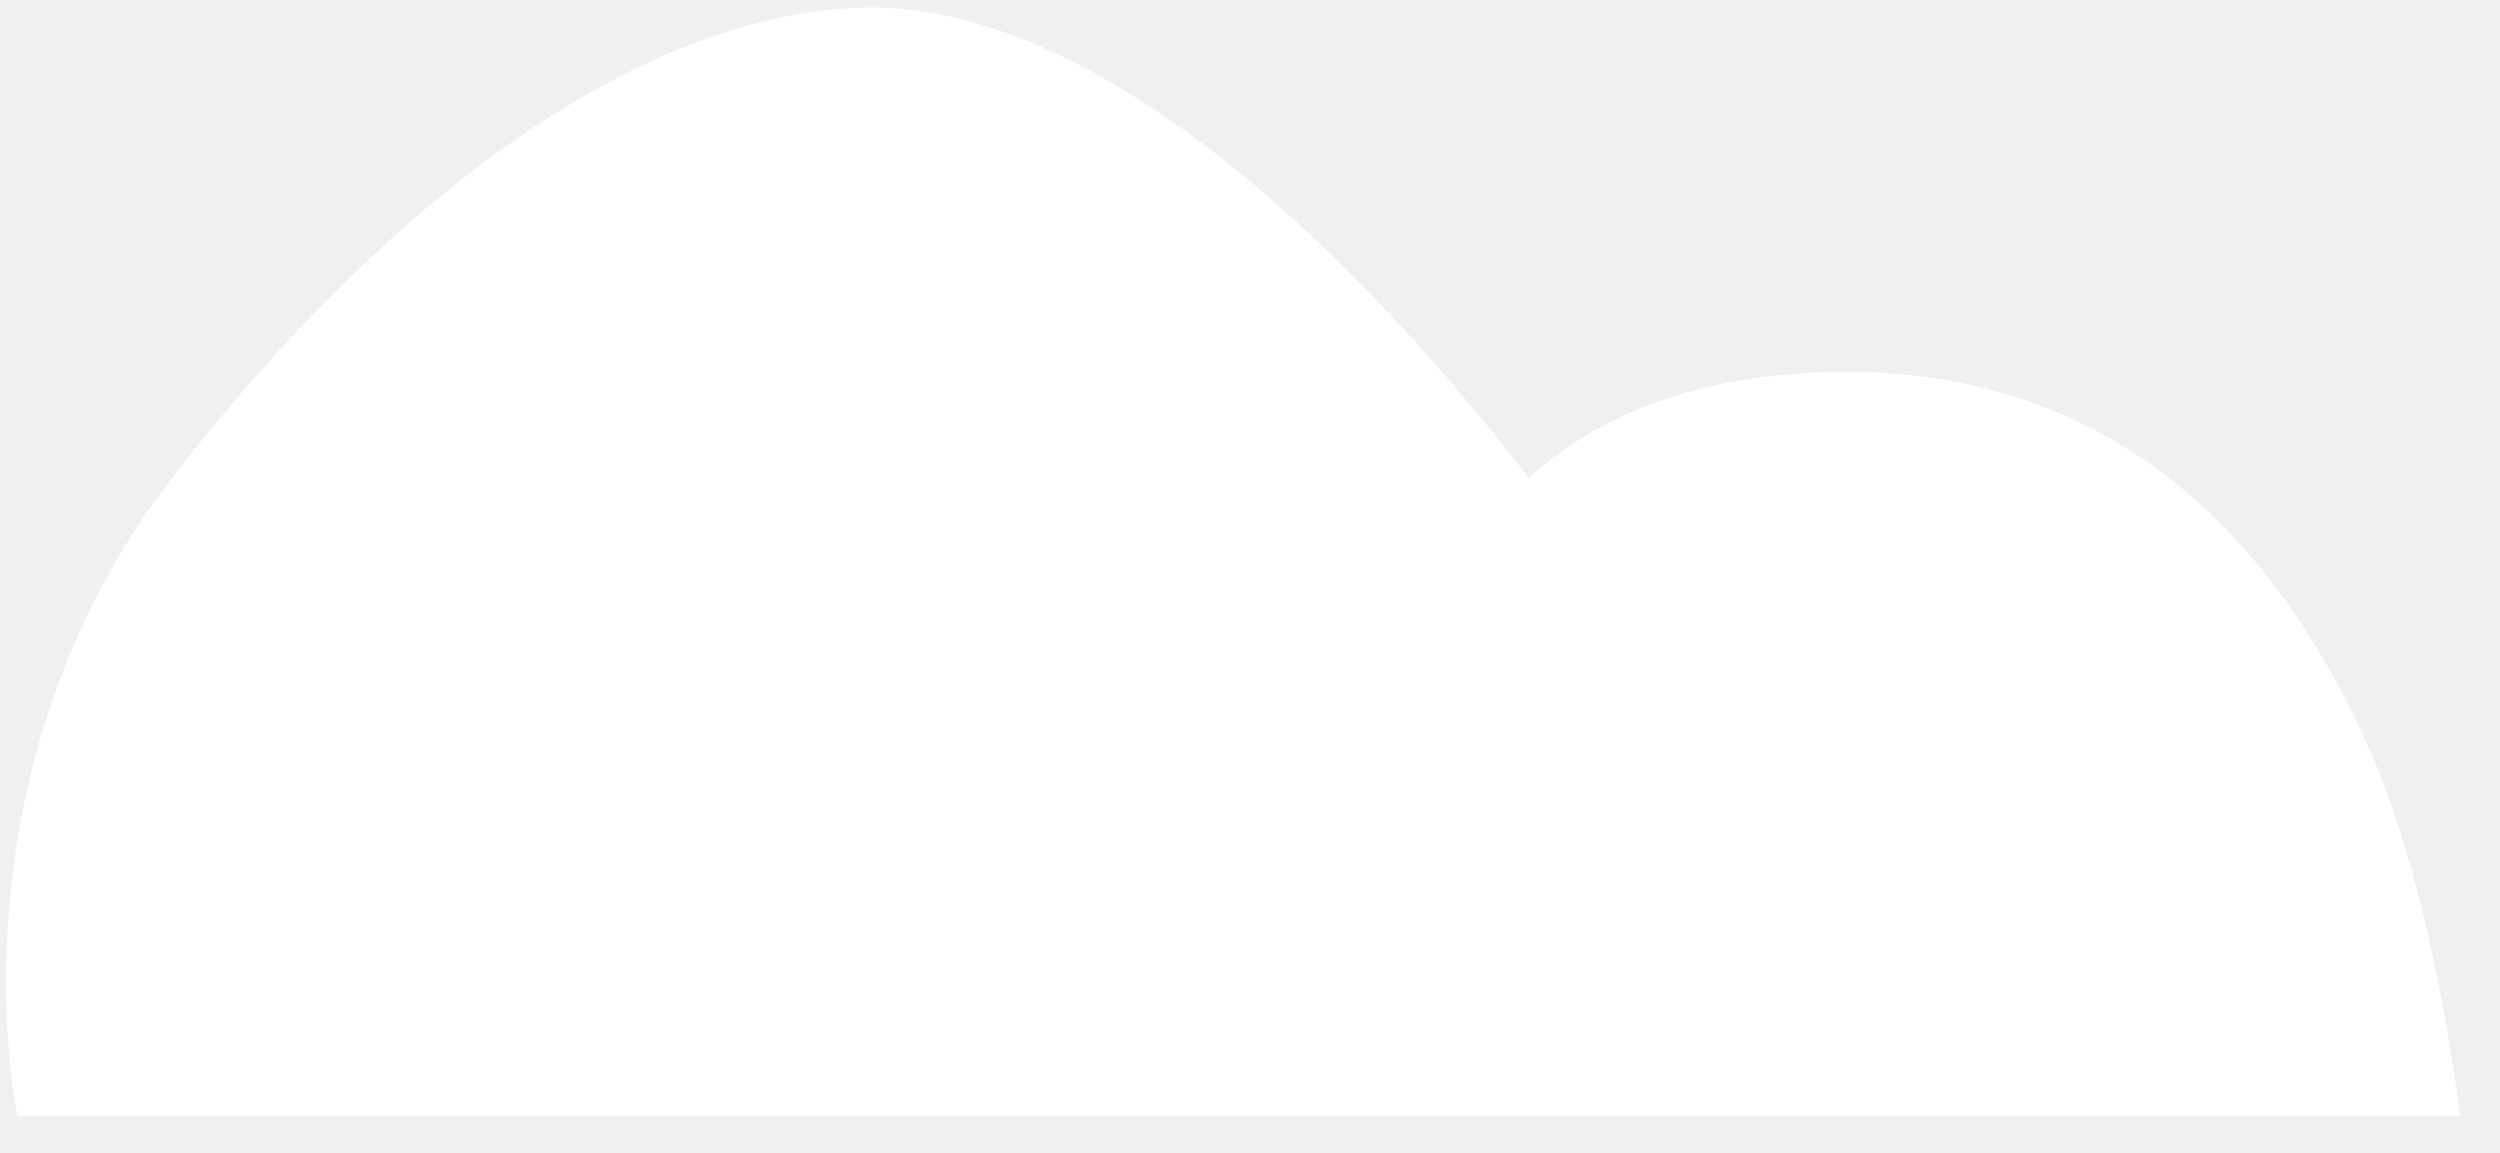
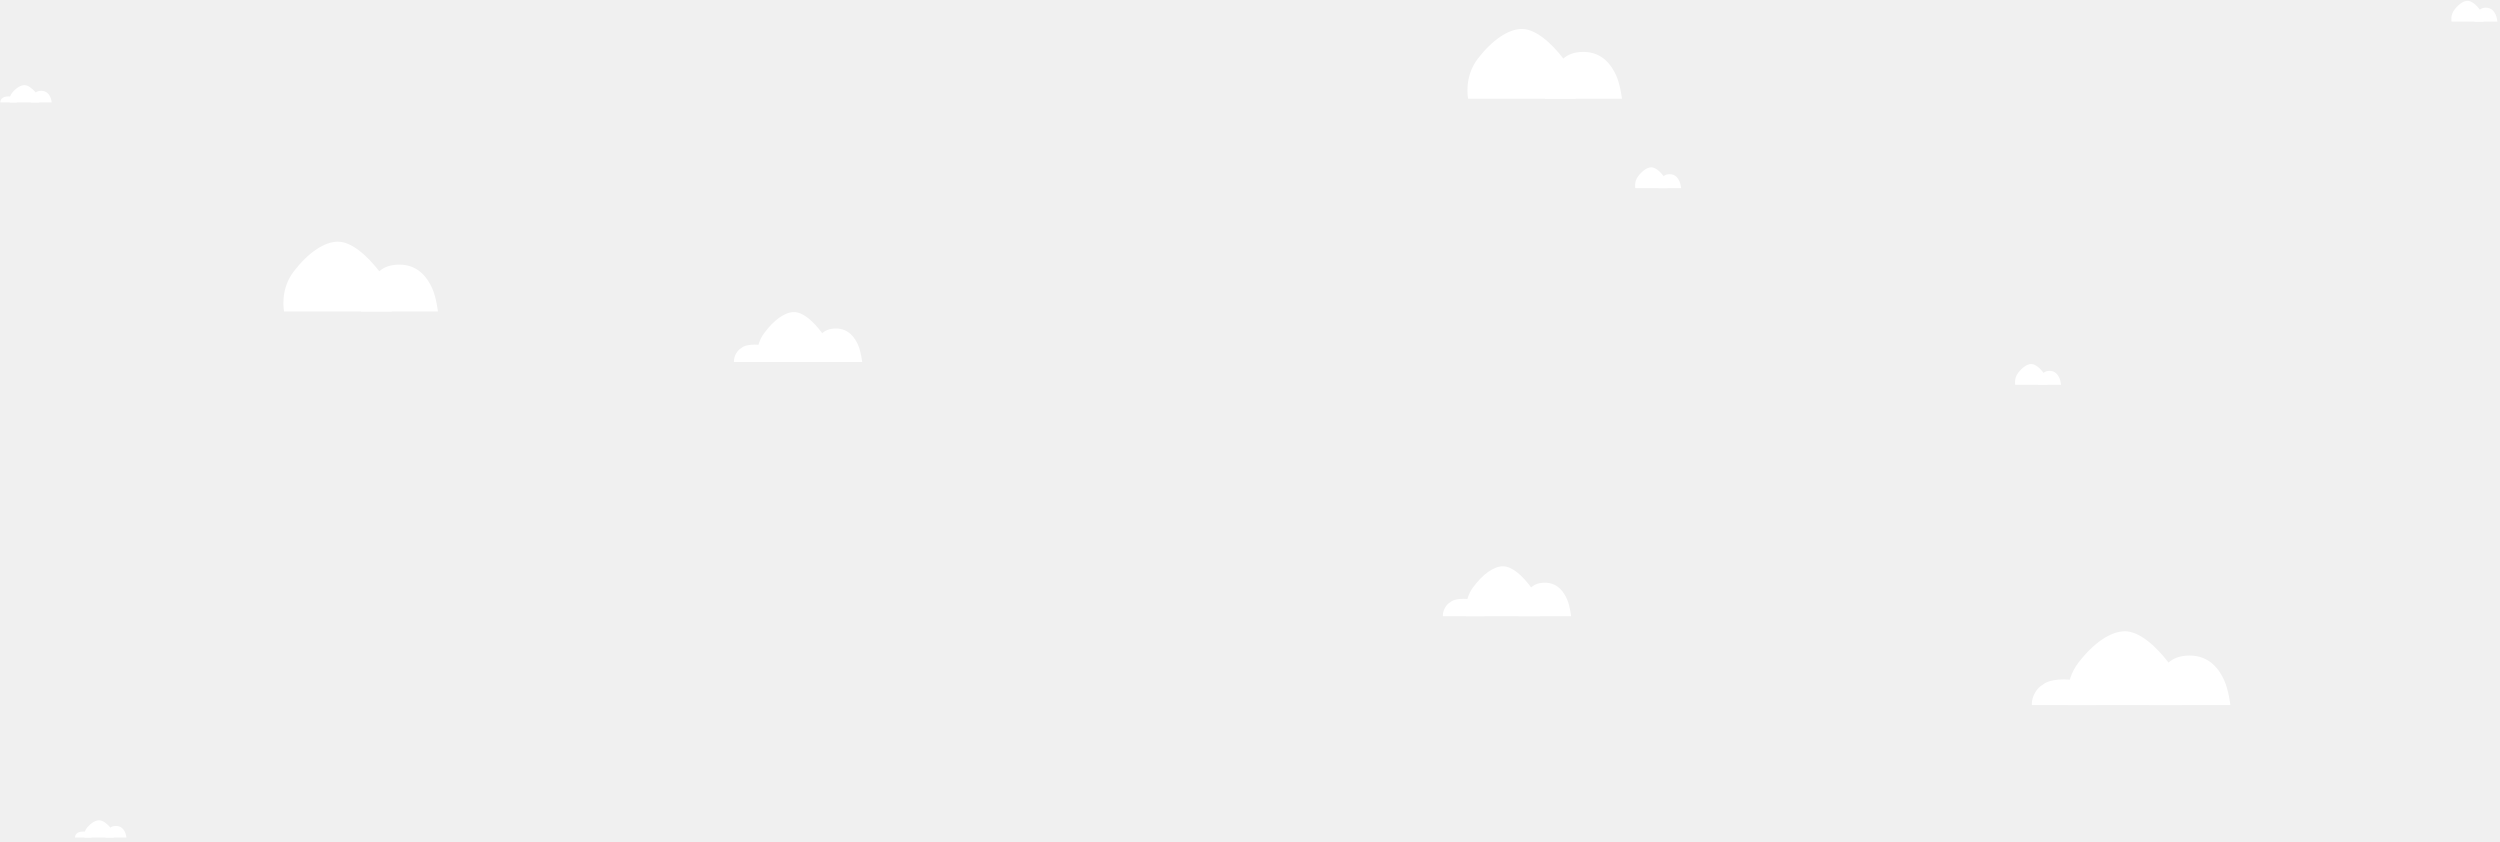
- <svg xmlns="http://www.w3.org/2000/svg" width="154px" height="71px" viewBox="0 0 154 71" version="1.1">
+ <svg xmlns="http://www.w3.org/2000/svg" width="1843px" height="620px" viewBox="0 0 1843 620" version="1.1">
  <defs />
  <g id="Teaser" stroke="none" stroke-width="1" fill="none" fill-rule="evenodd">
-     <g id="Artboard-17" transform="translate(-2101, -99)" fill="#FFFFFF">
-       <g id="Rectangle-51-+-Rectangle-49-+-Rectangle-57" transform="translate(2101, 99)">
-         <path d="M10.58,29.465 C24.601,11.276 40.455,0.463 53.693,0.463 C66.664,0.463 81.686,13.242 94.192,29.465 C106.698,45.689 106.32,68.735 106.32,68.735 L1.066,68.735 C1.066,68.735 -3.441,47.655 10.58,29.465 Z" id="Rectangle-49" />
-         <path d="M84.294,43.691 C89.395,33.903 95.017,22.914 113.855,22.914 C132.693,22.914 141.616,36.518 145.813,45.825 C150.01,55.131 151.531,68.735 151.531,68.735 L76.179,68.735 C76.179,68.735 79.194,53.479 84.294,43.691 Z" id="Rectangle-50" />
+     <g id="Artboard-8" transform="translate(-50, -79)" fill="#FFFFFF">
+       <g id="Group" transform="translate(50, 79)">
+         <g id="Rectangle-54-+-Rectangle-52-+-Rectangle-73" transform="translate(0.130435, 62.5)">
+           <path d="M0.102,12.736 C0.102,11.513 0.962,10.035 2.067,9.515 C2.067,9.515 3.16,8.554 6.217,8.554 C9.275,8.554 10.368,9.515 10.368,9.515 C11.453,10.071 12.333,11.522 12.333,12.736 L12.333,12.981 L0.102,12.981 L0.102,12.736 Z" id="Rectangle-54" />
+           <path d="M8.999,5.662 C11.884,2.272 15.146,0.257 17.87,0.257 C20.539,0.257 23.629,2.638 26.202,5.662 C28.776,8.686 28.698,12.981 28.698,12.981 L7.042,12.981 C7.042,12.981 6.114,9.052 8.999,5.662 Z" id="Rectangle-52" />
+           <path d="M24.166,8.313 C25.215,6.489 26.372,4.441 30.248,4.441 C34.124,4.441 35.96,6.976 36.823,8.711 C37.687,10.445 38,12.981 38,12.981 L22.496,12.981 C22.496,12.981 23.117,10.138 24.166,8.313 Z" id="Rectangle-53" />
+         </g>
+         <g id="Rectangle-51-+-Rectangle-49-+-Rectangle-114" transform="translate(540.892, 229.8133)">
+           <path d="M0.173,36.336 C0.173,32.8 2.567,28.378 5.697,26.722 C5.697,26.722 7.8,24.242 15.426,24.242 C23.053,24.242 25.155,26.722 25.155,26.722 C28.206,28.495 30.679,32.805 30.679,36.336 L30.679,37.044 L0.173,37.044 L0.173,36.336 Z" id="Rectangle-51" />
+           <path d="M22.365,15.88 C29.56,6.077 37.696,0.249 44.49,0.249 C51.147,0.249 58.856,7.136 65.274,15.88 C71.692,24.624 71.498,37.044 71.498,37.044 L17.482,37.044 C17.482,37.044 15.169,25.683 22.365,15.88 Z" id="Rectangle-49" />
+           <path d="M60.195,23.547 C62.812,18.271 65.697,12.349 75.365,12.349 C85.032,12.349 89.611,19.681 91.765,24.697 C93.919,29.712 94.7,37.044 94.7,37.044 L56.03,37.044 C56.03,37.044 57.577,28.822 60.195,23.547 Z" id="Rectangle-50" />
+         </g>
+         <g id="Rectangle-51-+-Rectangle-49-+-Rectangle-59" transform="translate(208.6377, 177.8133)">
+           <path d="M7.973,22.206 C18.54,8.498 30.488,0.349 40.464,0.349 C50.24,0.349 61.56,9.979 70.985,22.206 C80.41,34.432 80.125,51.8 80.125,51.8 L0.803,51.8 C0.803,51.8 -2.593,35.914 7.973,22.206 Z" id="Rectangle-49" />
+           <path d="M63.526,32.927 C67.37,25.55 71.607,17.269 85.804,17.269 C100,17.269 106.725,27.521 109.888,34.534 C113.051,41.548 114.197,51.8 114.197,51.8 L57.41,51.8 C57.41,51.8 59.682,40.303 63.526,32.927 Z" id="Rectangle-50" />
+         </g>
+         <g id="Rectangle-51-+-Rectangle-49-+-Rectangle-115" transform="translate(1081.517, 21)">
+           <path d="M7.973,22.206 C18.54,8.498 30.488,0.349 40.464,0.349 C50.24,0.349 61.56,9.979 70.985,22.206 C80.41,34.432 80.125,51.8 80.125,51.8 L0.803,51.8 C0.803,51.8 -2.593,35.914 7.973,22.206 Z" id="Rectangle-49" />
+           <path d="M63.526,32.927 C67.37,25.55 71.607,17.269 85.804,17.269 C100,17.269 106.725,27.521 109.888,34.534 C113.051,41.548 114.197,51.8 114.197,51.8 L57.41,51.8 C57.41,51.8 59.682,40.303 63.526,32.927 Z" id="Rectangle-50" />
+         </g>
+         <g id="Rectangle-51-+-Rectangle-49-+-Rectangle-77" transform="translate(1063.514, 417.2094)">
+           <path d="M0.173,36.336 C0.173,32.8 2.567,28.378 5.697,26.722 C5.697,26.722 7.8,24.242 15.426,24.242 C23.053,24.242 25.155,26.722 25.155,26.722 C28.206,28.495 30.679,32.805 30.679,36.336 L30.679,37.044 L0.173,37.044 L0.173,36.336 Z" id="Rectangle-51" />
+           <path d="M22.365,15.88 C29.56,6.077 37.696,0.249 44.49,0.249 C51.147,0.249 58.856,7.136 65.274,15.88 C71.692,24.624 71.498,37.044 71.498,37.044 L17.482,37.044 C17.482,37.044 15.169,25.683 22.365,15.88 Z" id="Rectangle-49" />
+           <path d="M60.195,23.547 C62.812,18.271 65.697,12.349 75.365,12.349 C85.032,12.349 89.611,19.681 91.765,24.697 C93.919,29.712 94.7,37.044 94.7,37.044 L56.03,37.044 C56.03,37.044 57.577,28.822 60.195,23.547 Z" id="Rectangle-50" />
+         </g>
+         <g id="Rectangle-51-+-Rectangle-49-+-Rectangle-70" transform="translate(1205.297, 123.25)">
+           <path d="M2.377,6.619 C5.526,2.533 9.088,0.104 12.061,0.104 C14.975,0.104 18.35,2.975 21.159,6.619 C23.968,10.263 23.883,15.44 23.883,15.44 L0.239,15.44 C0.239,15.44 -0.773,10.705 2.377,6.619 Z" id="Rectangle-49" />
+           <path d="M18.936,9.815 C20.081,7.616 21.344,5.147 25.576,5.147 C29.808,5.147 31.812,8.203 32.755,10.294 C33.698,12.384 34.04,15.44 34.04,15.44 L17.113,15.44 C17.113,15.44 17.79,12.014 18.936,9.815 Z" id="Rectangle-50" />
+         </g>
+         <g id="Rectangle-51-+-Rectangle-49-+-Rectangle-123" transform="translate(1497.604, 465)">
+           <path d="M0.268,53.742 C0.268,48.511 3.857,42.038 8.522,39.657 C8.522,39.657 12.076,35.855 23.885,35.855 C35.693,35.855 39.261,39.663 39.261,39.663 C43.812,42.208 47.502,48.519 47.502,53.742 L47.502,54.789 L0.268,54.789 L0.268,53.742 Z" id="Rectangle-51" />
+           <path d="M34.628,23.487 C45.77,8.988 58.367,0.369 68.886,0.369 C79.193,0.369 91.129,10.555 101.066,23.487 C111.003,36.419 110.703,54.789 110.703,54.789 L27.069,54.789 C27.069,54.789 23.487,37.986 34.628,23.487 Z" id="Rectangle-49" />
+           <path d="M93.201,34.826 C97.254,27.024 101.722,18.265 116.69,18.265 C131.659,18.265 138.749,29.109 142.084,36.527 C145.419,43.945 146.627,54.789 146.627,54.789 L86.753,54.789 C86.753,54.789 89.149,42.629 93.201,34.826 Z" id="Rectangle-50" />
+         </g>
+         <g id="Rectangle-51-+-Rectangle-49-+-Rectangle-124" transform="translate(1485.391, 268.25)">
+           <path d="M2.377,6.619 C5.526,2.533 9.088,0.104 12.061,0.104 C14.975,0.104 18.35,2.975 21.159,6.619 C23.968,10.263 23.883,15.44 23.883,15.44 L0.239,15.44 C0.239,15.44 -0.773,10.705 2.377,6.619 Z" id="Rectangle-49" />
+           <path d="M18.936,9.815 C20.081,7.616 21.344,5.147 25.576,5.147 C29.808,5.147 31.812,8.203 32.755,10.294 C33.698,12.384 34.04,15.44 34.04,15.44 L17.113,15.44 C17.113,15.44 17.79,12.014 18.936,9.815 Z" id="Rectangle-50" />
+         </g>
+         <g id="Rectangle-51-+-Rectangle-49-+-Rectangle-121" transform="translate(1807.043, 0.5)">
+           <path d="M2.377,6.619 C5.526,2.533 9.088,0.104 12.061,0.104 C14.975,0.104 18.35,2.975 21.159,6.619 C23.968,10.263 23.883,15.44 23.883,15.44 L0.239,15.44 C0.239,15.44 -0.773,10.705 2.377,6.619 Z" id="Rectangle-49" />
+           <path d="M18.936,9.815 C20.081,7.616 21.344,5.147 25.576,5.147 C29.808,5.147 31.812,8.203 32.755,10.294 C33.698,12.384 34.04,15.44 34.04,15.44 L17.113,15.44 C17.113,15.44 17.79,12.014 18.936,9.815 Z" id="Rectangle-50" />
+         </g>
+         <g id="Rectangle-54-+-Rectangle-52-+-Rectangle-81" transform="translate(55.2029, 604.4515)">
+           <path d="M0.102,12.736 C0.102,11.513 0.962,10.035 2.067,9.515 C2.067,9.515 3.16,8.554 6.217,8.554 C9.275,8.554 10.368,9.515 10.368,9.515 C11.453,10.071 12.333,11.522 12.333,12.736 L12.333,12.981 L0.102,12.981 L0.102,12.736 Z" id="Rectangle-54" />
+           <path d="M8.999,5.662 C11.884,2.272 15.146,0.257 17.87,0.257 C20.539,0.257 23.629,2.638 26.202,5.662 C28.776,8.686 28.698,12.981 28.698,12.981 L7.042,12.981 C7.042,12.981 6.114,9.052 8.999,5.662 Z" id="Rectangle-52" />
+           <path d="M24.166,8.313 C25.215,6.489 26.372,4.441 30.248,4.441 C34.124,4.441 35.96,6.976 36.823,8.711 C37.687,10.445 38,12.981 38,12.981 L22.496,12.981 C22.496,12.981 23.117,10.138 24.166,8.313 Z" id="Rectangle-53" />
+         </g>
      </g>
    </g>
  </g>
</svg>
